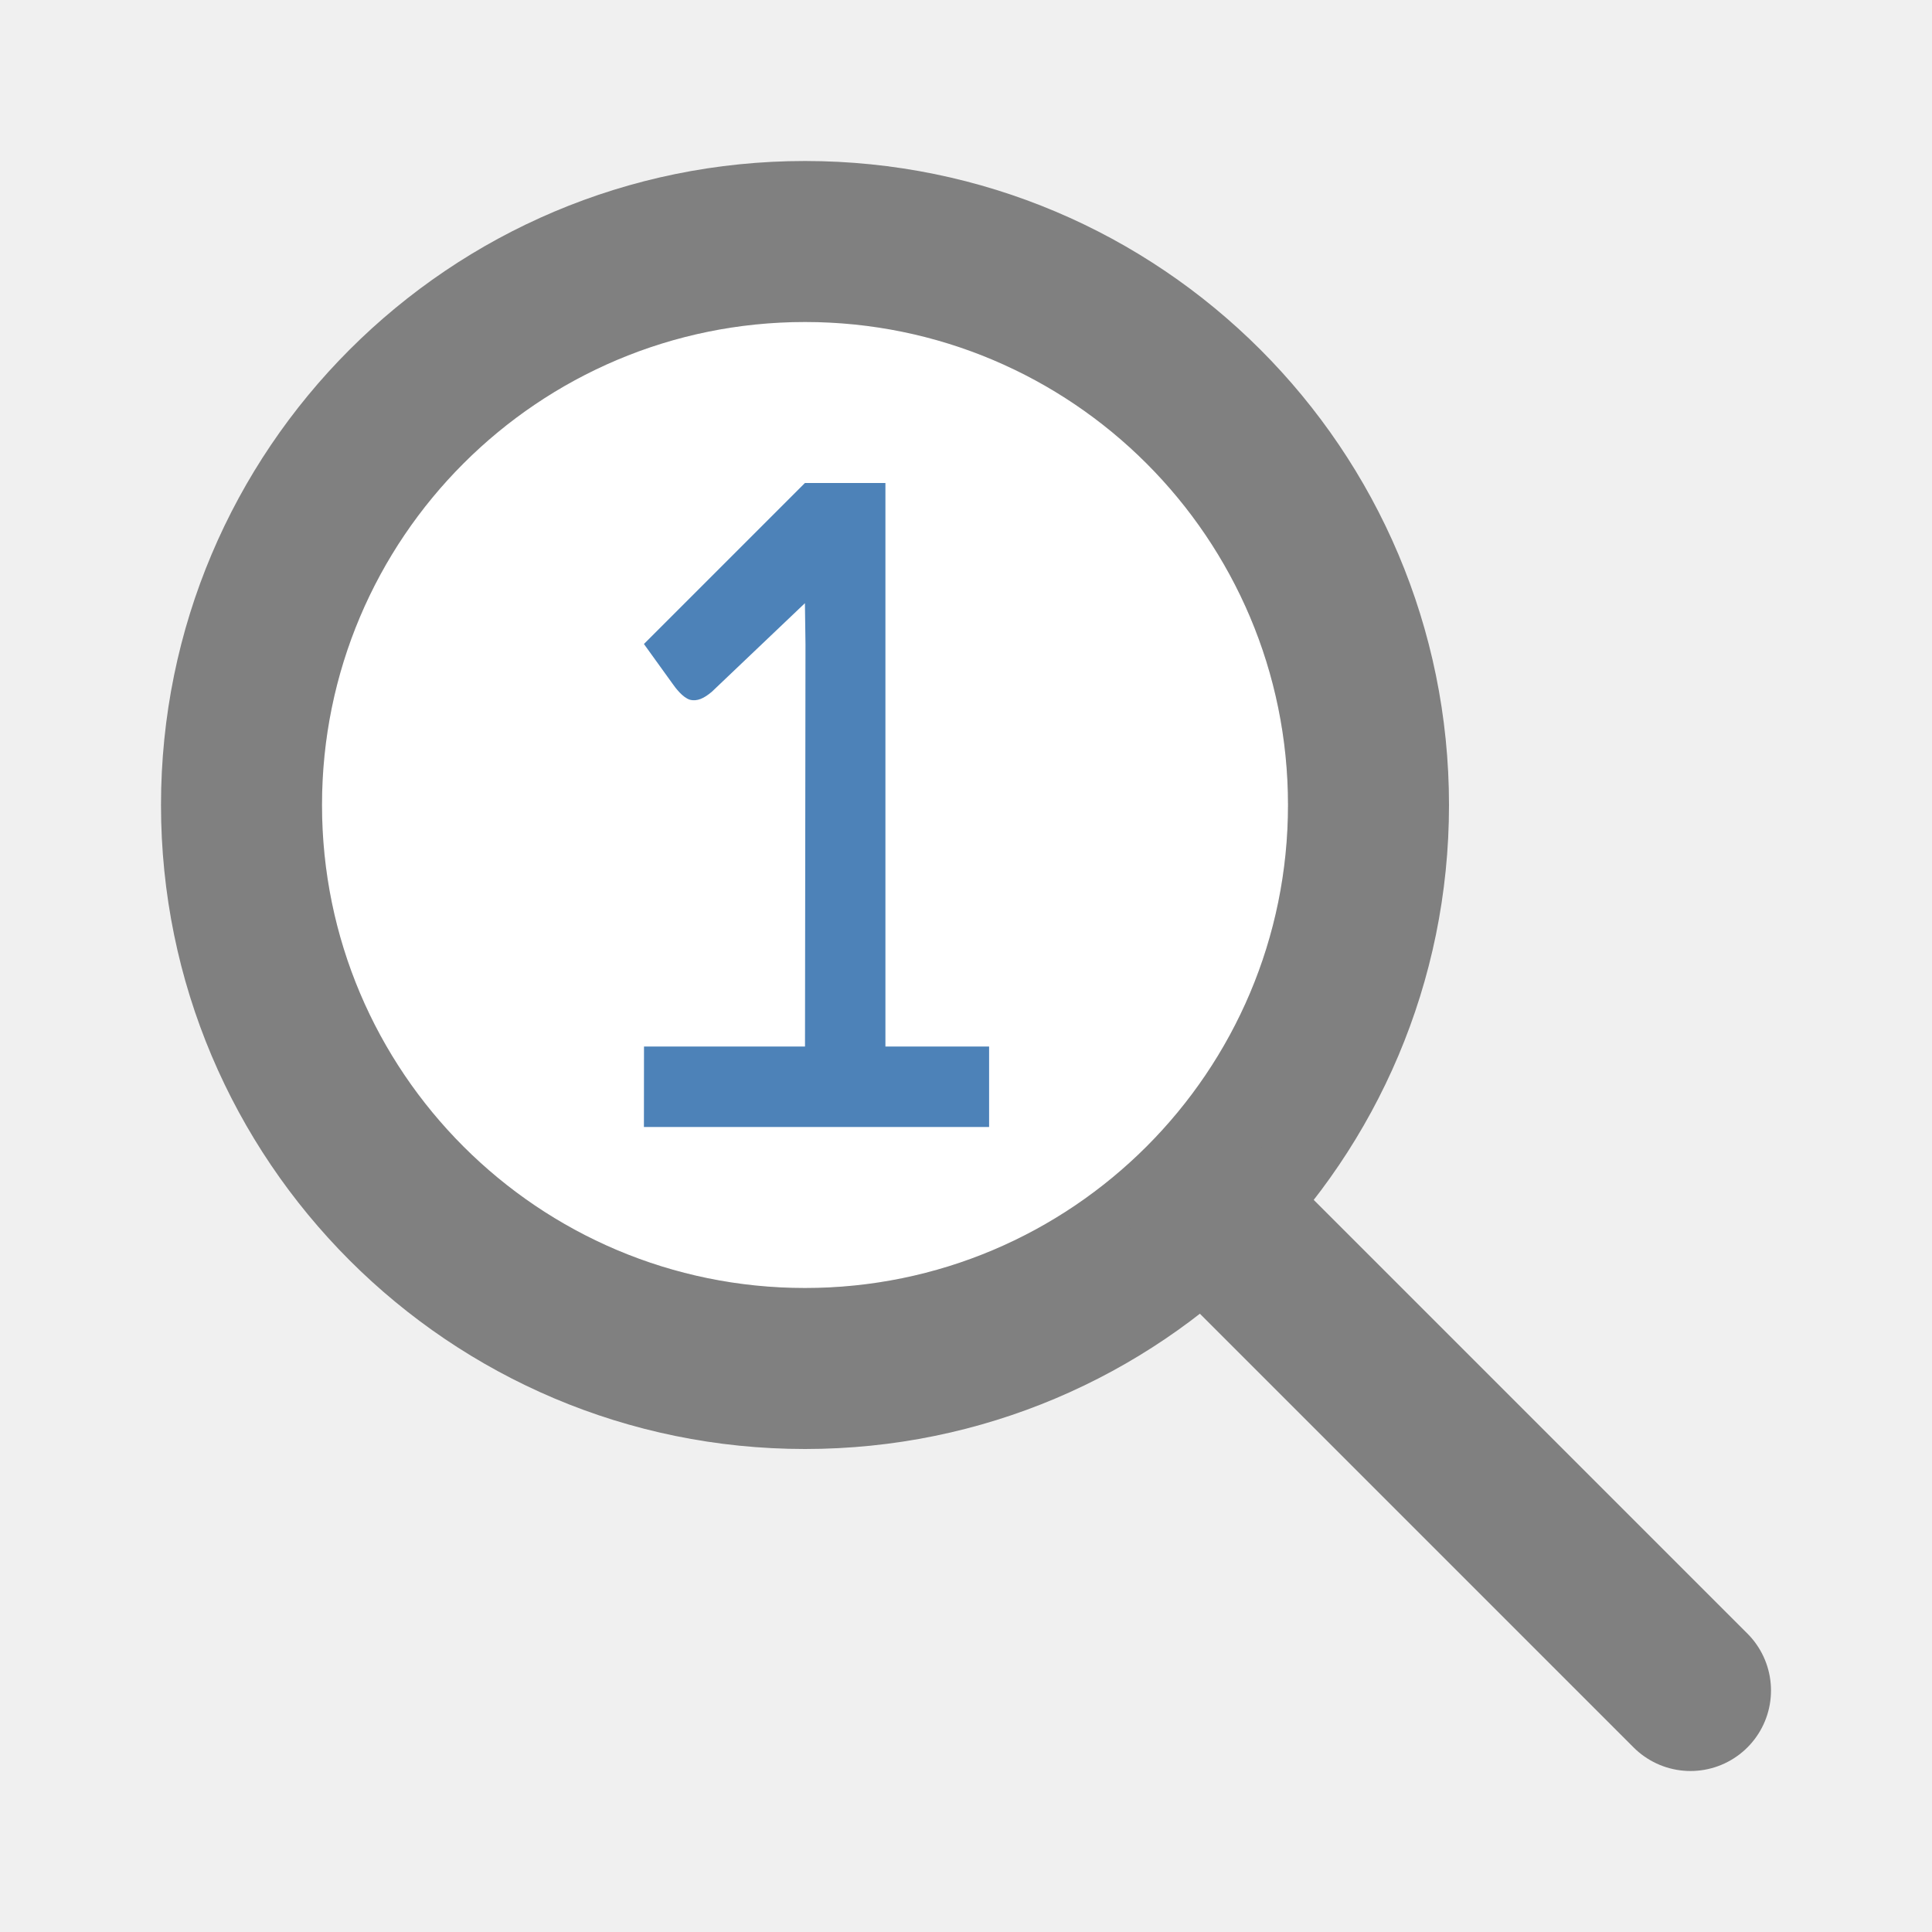
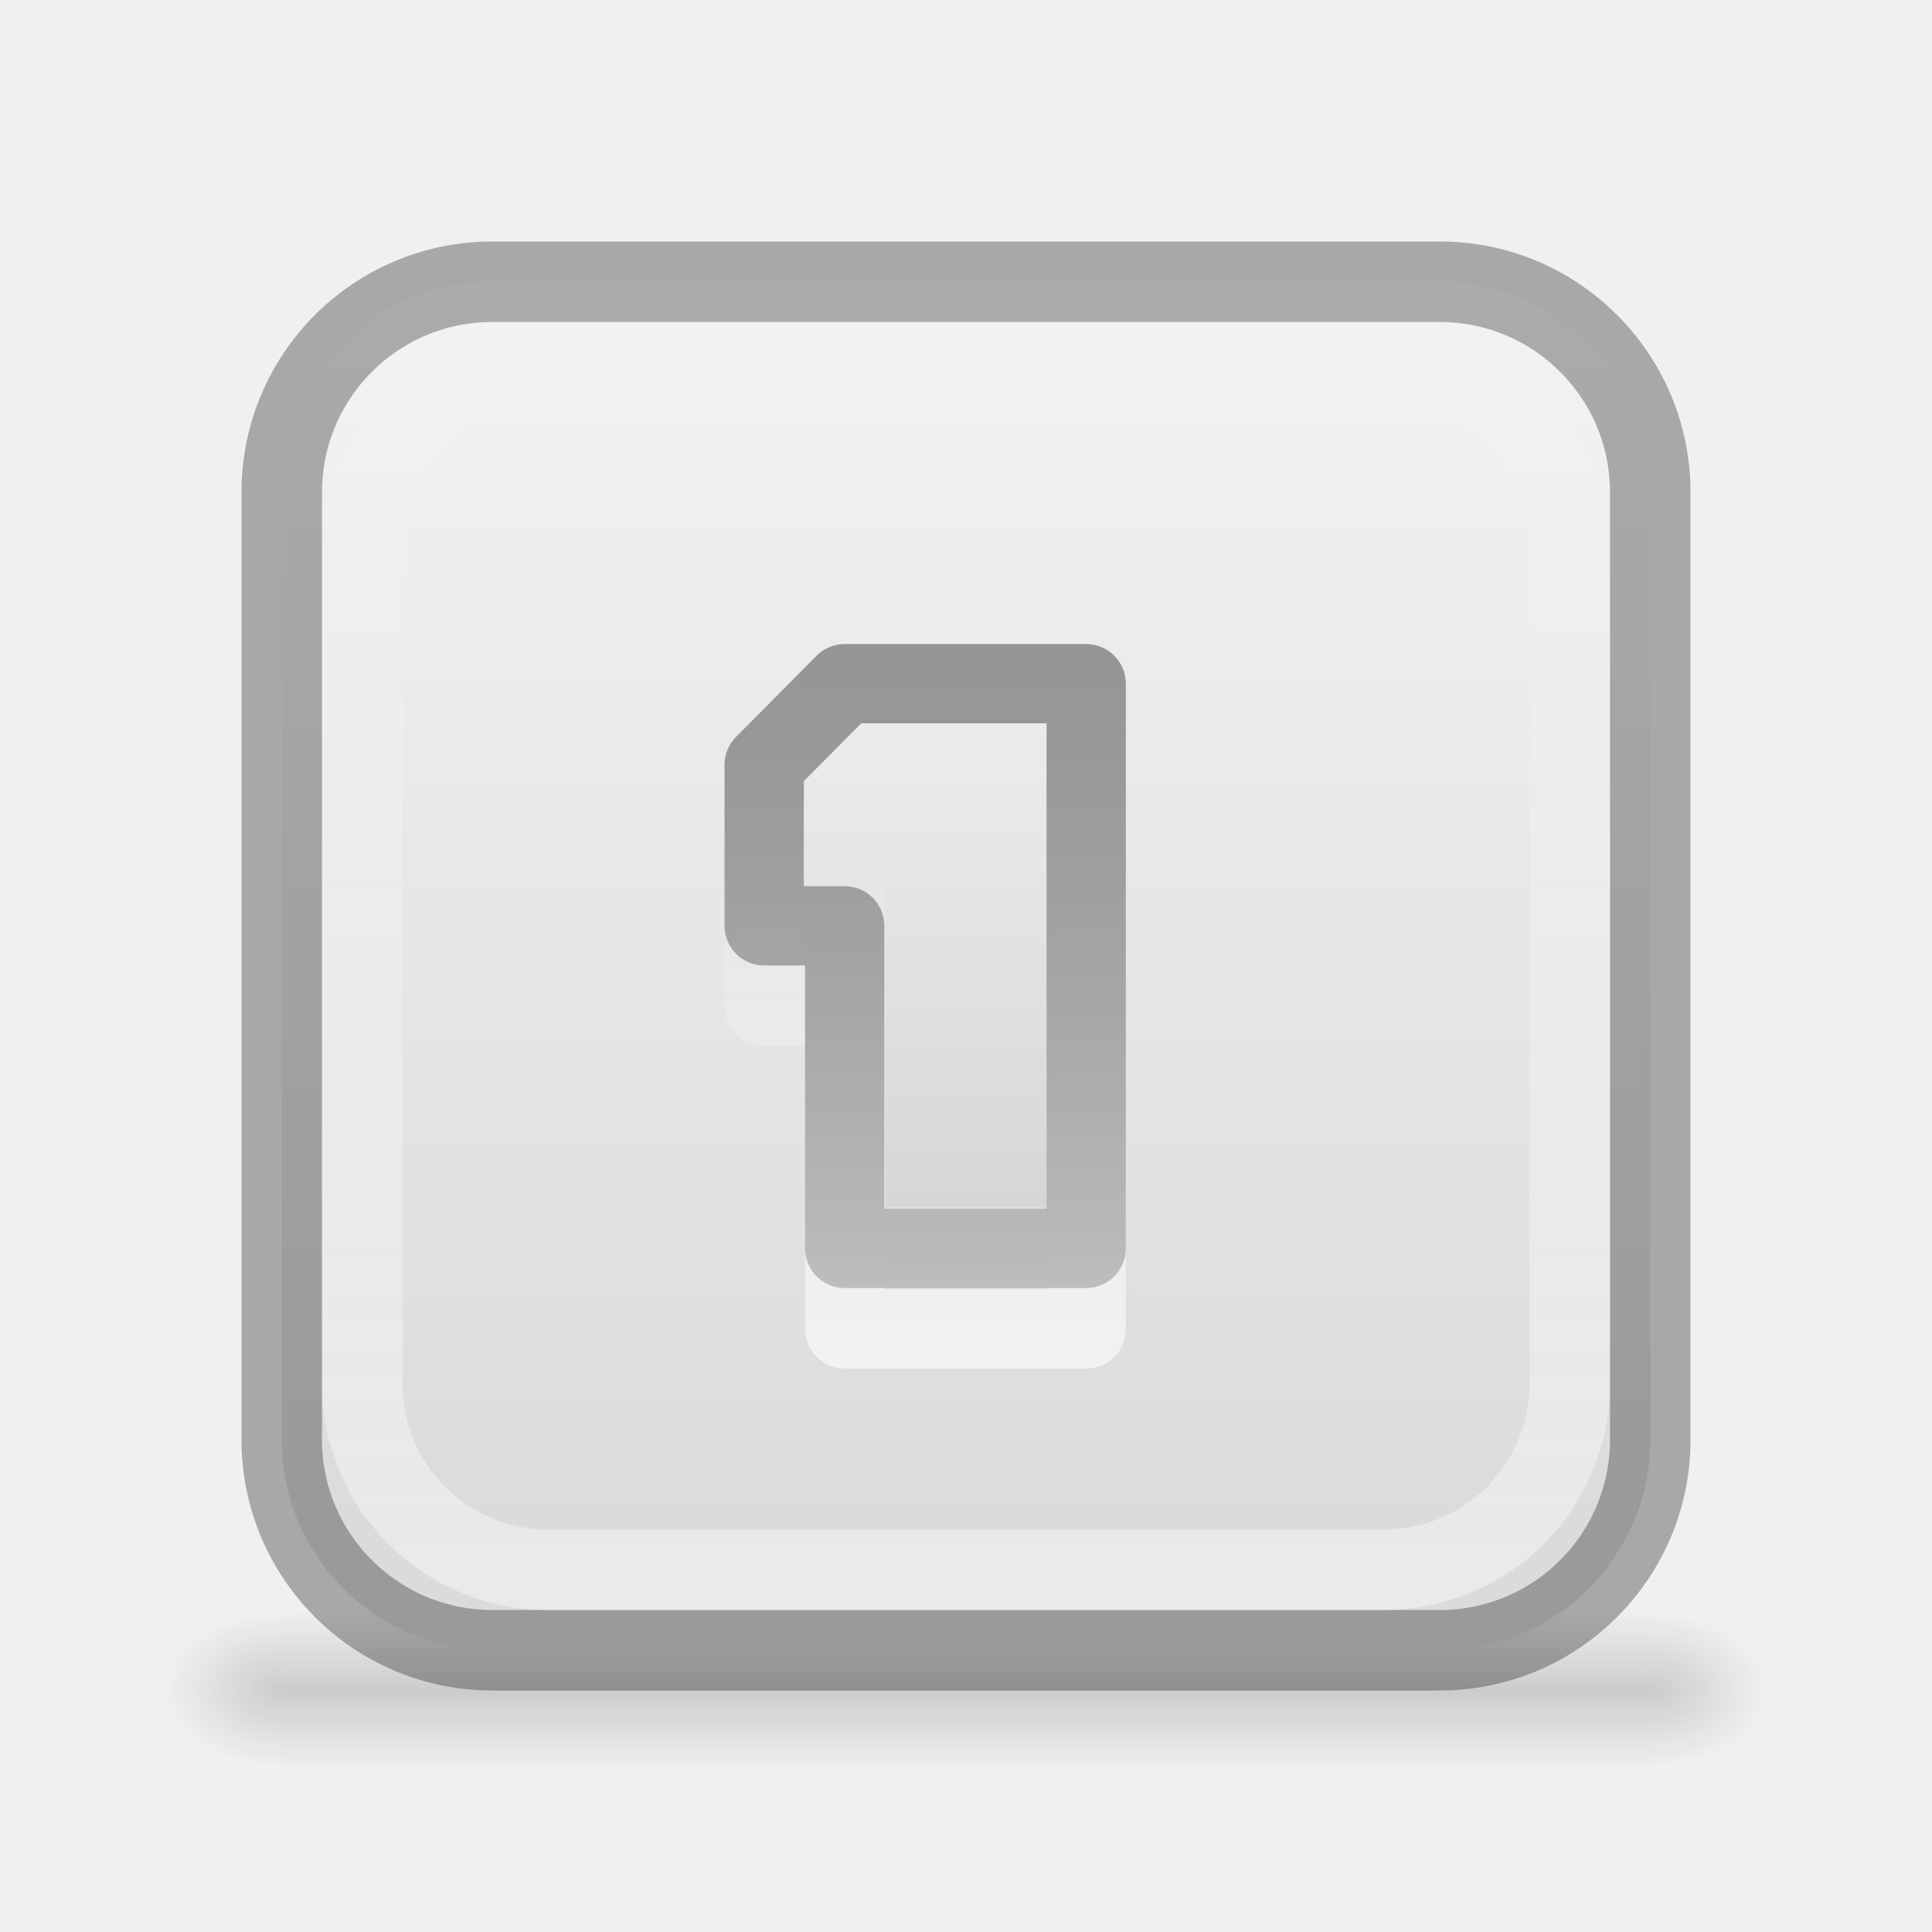
- <svg xmlns="http://www.w3.org/2000/svg" viewBox="0 0 24 24">
-   <circle cx="-10" cy="10" fill="#fff" r="6" transform="scale(-1 1)" />
-   <path d="m10 2a8 8 0 0 0 -8 8 8 8 0 0 0 8 8 8 8 0 0 0 8-8 8 8 0 0 0 -8-8zm0 2a6 6 0 0 1 6 6 6 6 0 0 1 -6 6 6 6 0 0 1 -6-6 6 6 0 0 1 6-6z" fill="#808080" />
-   <path d="m21 21-6-6" fill="none" stroke="#808080" stroke-linecap="round" stroke-width="2" />
-   <path d="m8 13h2l.006-4.996-.007-.511-1.157 1.101c-.097.081-.18.122-.273.098-.089-.028-.177-.145-.214-.198l-.356-.494 2-2h1v7h1.288v1h-4.288z" fill="#4d82b8" />
+ <svg xmlns="http://www.w3.org/2000/svg" xmlns:xlink="http://www.w3.org/1999/xlink" height="24" width="24">
+   <linearGradient id="a">
+     <stop offset="0" />
+     <stop offset="1" stop-opacity="0" />
+   </linearGradient>
+   <radialGradient id="b" cx="605.714" cy="486.648" gradientTransform="matrix(.01204859 0 0 .0082353 13.23879 16.98056)" gradientUnits="userSpaceOnUse" r="117.143" xlink:href="#a" />
+   <radialGradient id="c" cx="605.714" cy="486.648" gradientTransform="matrix(-.01204859 0 0 .0082353 10.76121 16.98056)" gradientUnits="userSpaceOnUse" r="117.143" xlink:href="#a" />
+   <linearGradient id="d" gradientTransform="matrix(.0352071 0 0 .0082353 -.724852 16.98055)" gradientUnits="userSpaceOnUse" x1="302.857" x2="302.857" y1="366.648" y2="609.505">
+     <stop offset="0" stop-opacity="0" />
+     <stop offset=".5" />
+     <stop offset="1" stop-opacity="0" />
+   </linearGradient>
+   <linearGradient id="e" gradientUnits="userSpaceOnUse" x1="16" x2="16" y1="3" y2="19">
+     <stop offset="0" stop-color="#f4f4f4" />
+     <stop offset="1" stop-color="#dbdbdb" />
+   </linearGradient>
+   <linearGradient id="f" gradientTransform="matrix(.8823529 0 0 .882353 1.411765 1.411765)" gradientUnits="userSpaceOnUse" x1="12" x2="12" y1="24.467" y2="2.933">
+     <stop offset="0" stop-color="#fff" stop-opacity=".502" />
+     <stop offset="1" stop-color="#fff" stop-opacity="0" />
+   </linearGradient>
+   <linearGradient id="g" gradientTransform="matrix(1 0 0 .8759398 0 .992481)" gradientUnits="userSpaceOnUse" x1="12" x2="12" xlink:href="#a" y1="16" y2="10" />
+   <linearGradient id="h" gradientUnits="userSpaceOnUse" x1="15" x2="15" y1="7" y2="16.541">
+     <stop offset="0" stop-color="#6c6c6c" stop-opacity=".698" />
+     <stop offset="1" stop-color="#c1c1c1" />
+   </linearGradient>
+   <linearGradient id="i" gradientUnits="userSpaceOnUse" x1="16" x2="16" y1="17" y2="10.549">
+     <stop offset="0" stop-color="#fff" />
+     <stop offset="1" stop-color="#fff" stop-opacity="0" />
+   </linearGradient>
+   <path d="m3.5 20h17v2h-17z" fill="url(#d)" opacity=".15" />
+   <path d="m3.5 20v2c-.62.004-1.5-.448-1.5-1 0-.552.692-1 1.5-1z" fill="url(#c)" opacity=".15" />
+   <path d="m20.5 20v2c.62.004 1.5-.448 1.5-1 0-.552-.692-1-1.5-1z" fill="url(#b)" opacity=".15" />
+   <rect fill="url(#e)" height="17" rx="2.615" width="17" x="3.5" y="3.5" />
+   <g fill="none">
+     <path d="m10.493 9.493h3v7.015h-3v-4.007h-1v-2z" opacity=".6" stroke="url(#i)" stroke-linecap="round" stroke-linejoin="round" stroke-width=".985" />
+     <rect height="17" opacity=".3" rx="2.615" stroke="#000" width="17" x="3.5" y="3.5" />
+     <rect height="15" rx="2.308" ry="2.308" stroke="url(#f)" width="15" x="4.5" y="4.5" />
+     <path d="m10.493 8.493h3v7.015h-3v-4.007h-1v-2z" stroke="url(#h)" stroke-linecap="round" stroke-linejoin="round" stroke-width=".985" />
+   </g>
+   <path d="m11 9h2v6h-2v-4h-1v-1z" fill="url(#g)" opacity=".05" />
</svg>
